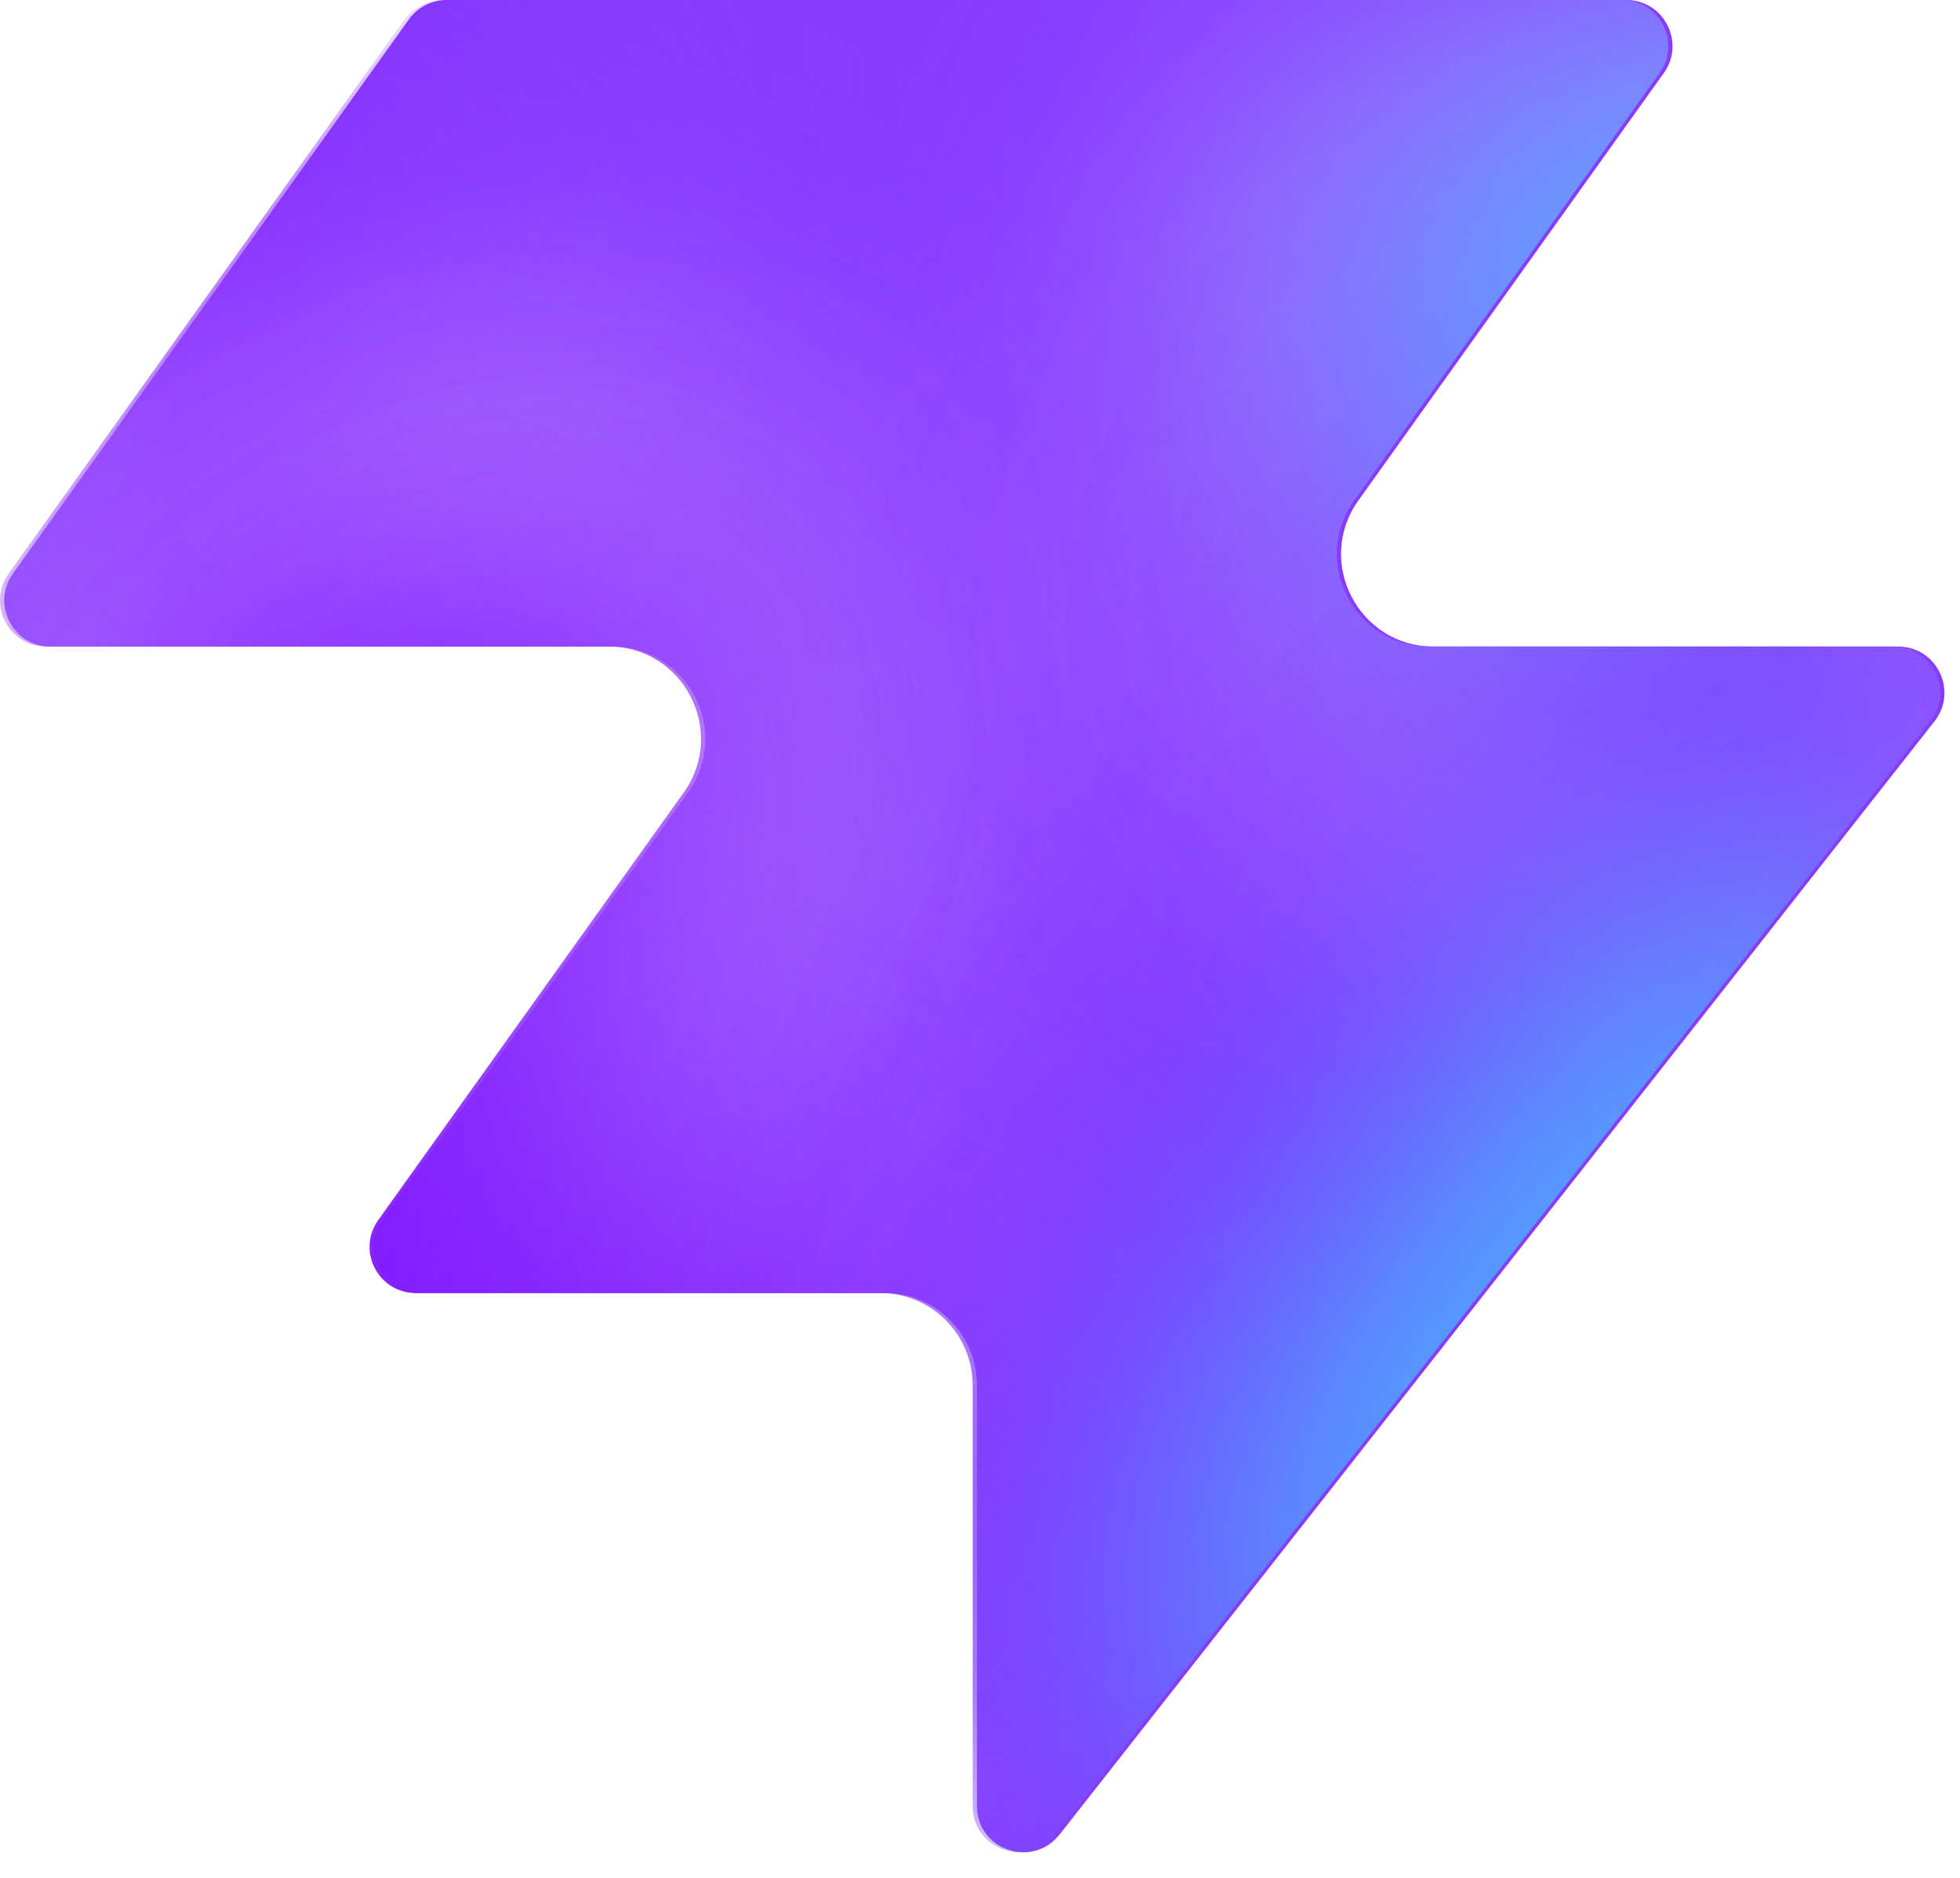
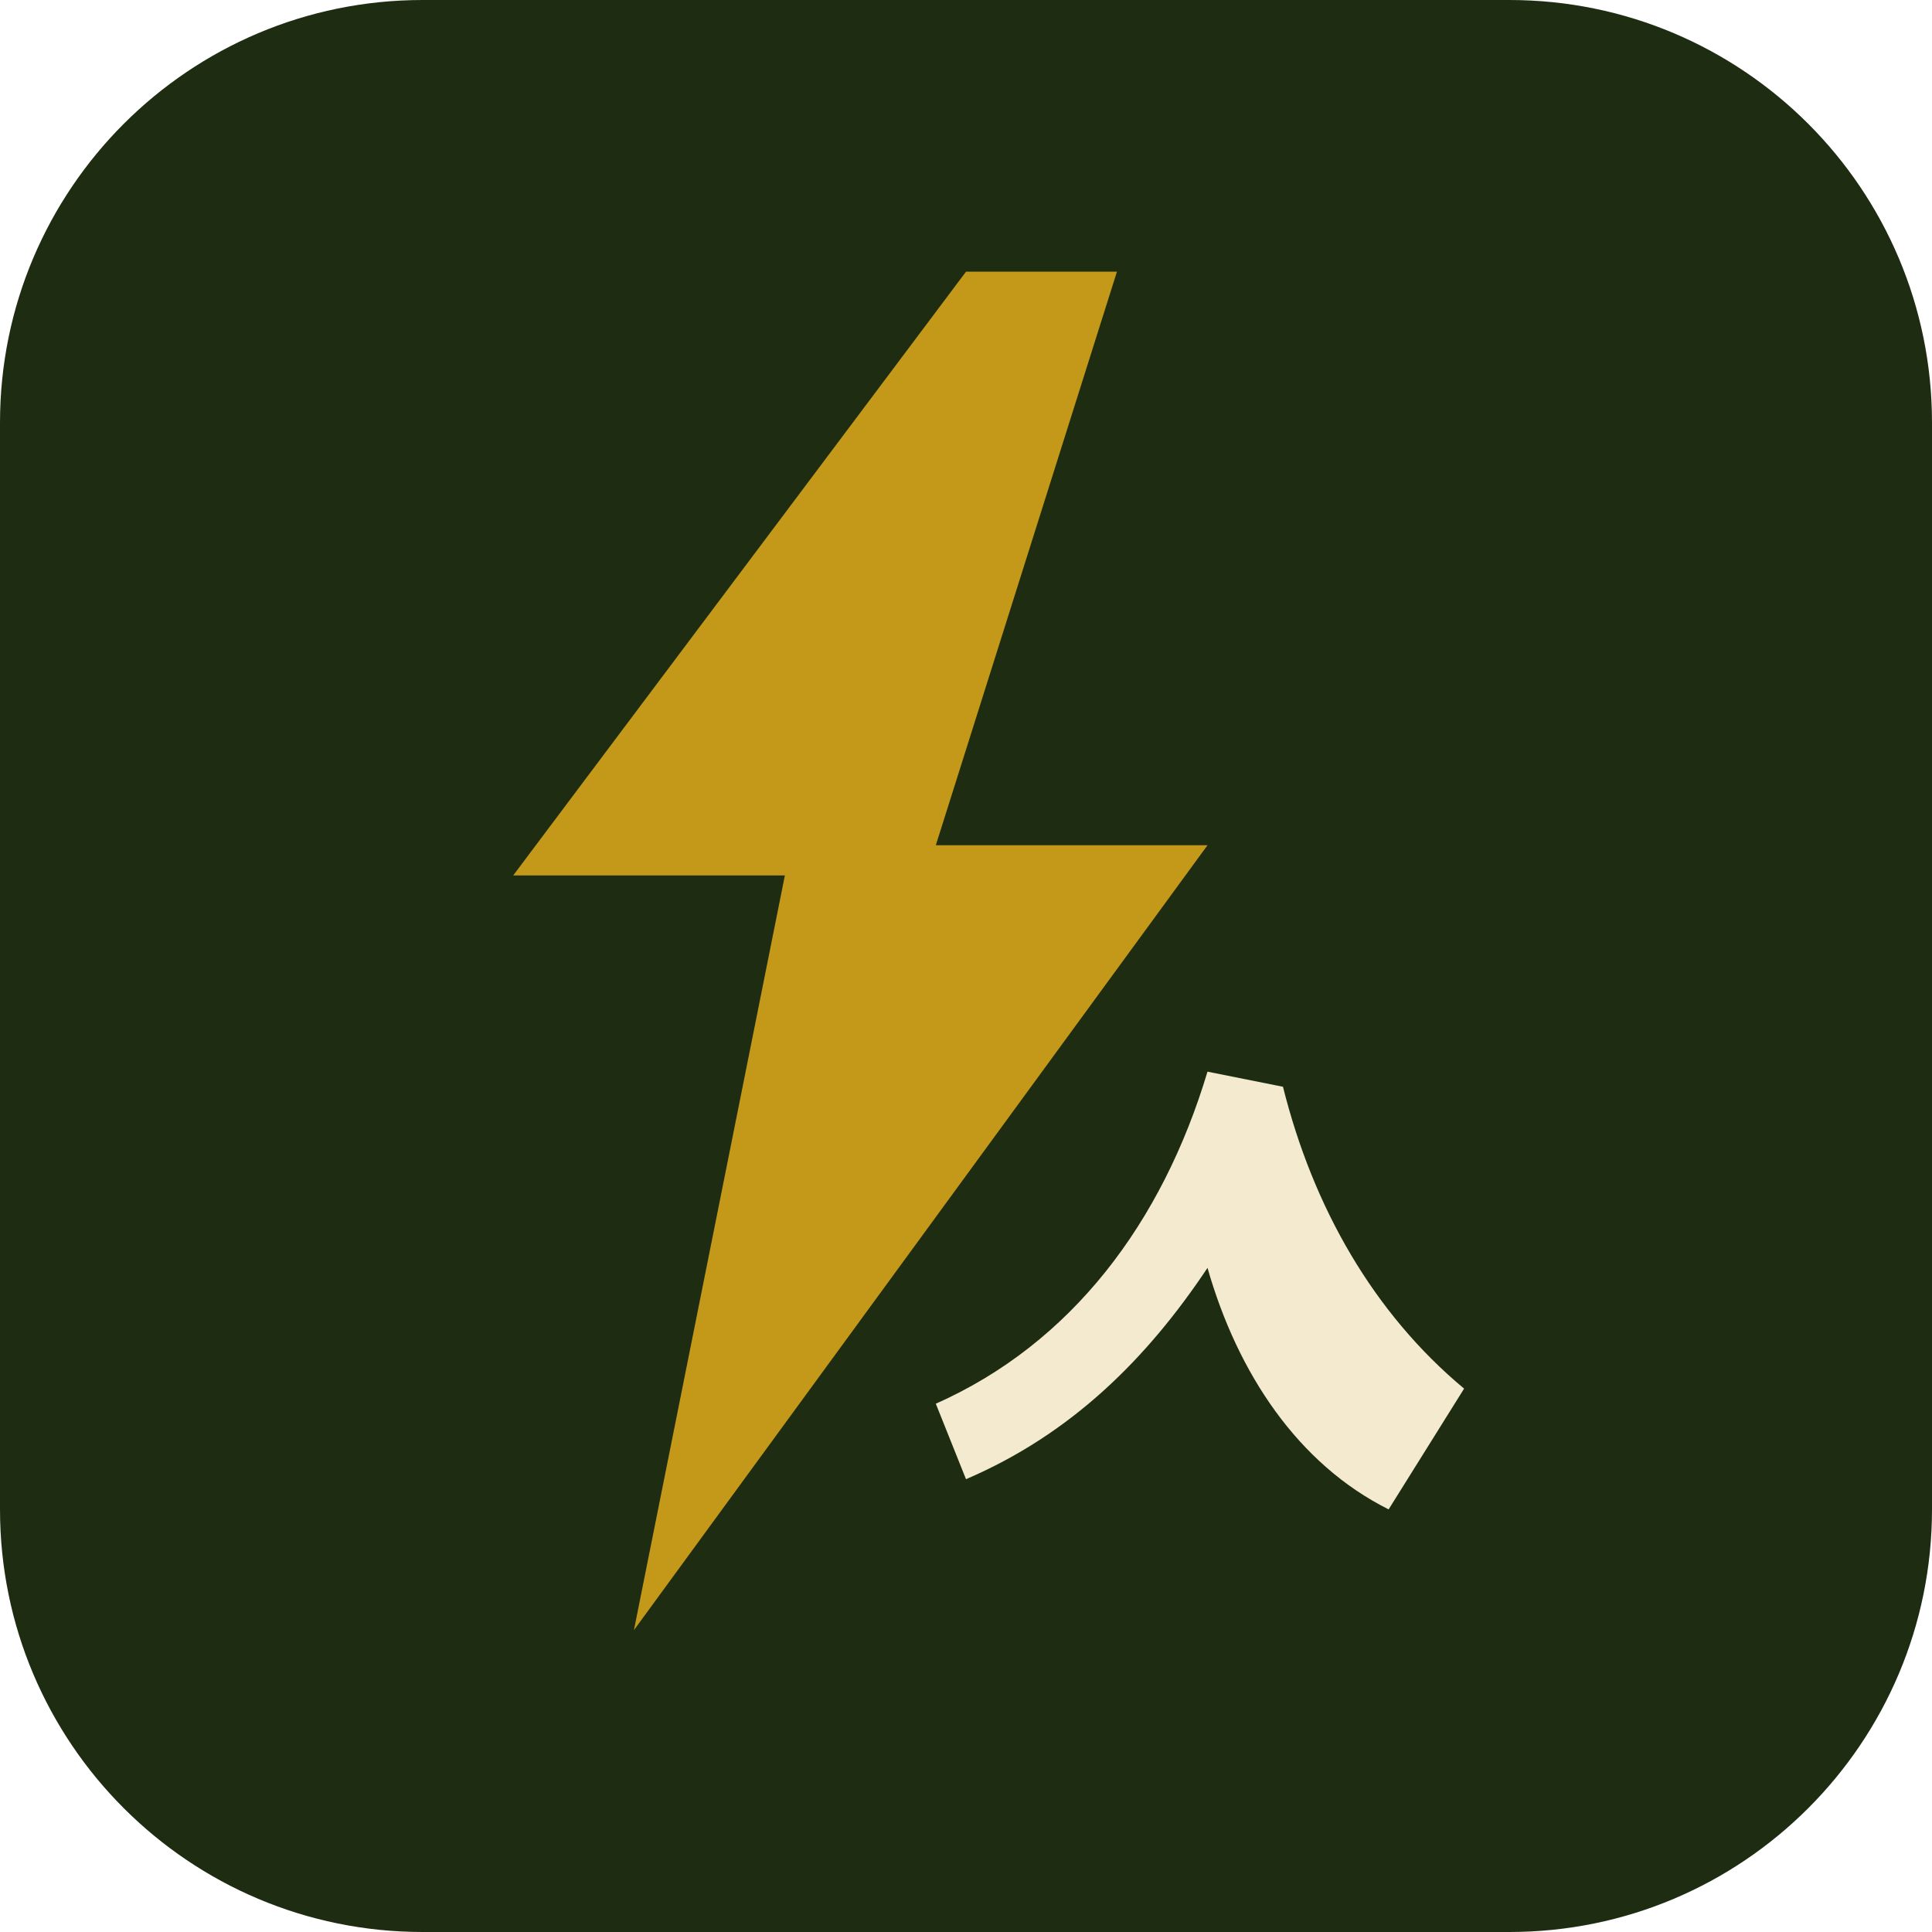
- <svg xmlns="http://www.w3.org/2000/svg" width="48" height="46" fill="none" viewBox="0 0 48 46">
-   <path fill="#863bff" d="M25.946 44.938c-.664.845-2.021.375-2.021-.698V33.937a2.26 2.26 0 0 0-2.262-2.262H10.287c-.92 0-1.456-1.04-.92-1.788l7.48-10.471c1.07-1.497 0-3.578-1.842-3.578H1.237c-.92 0-1.456-1.04-.92-1.788L10.013.474c.214-.297.556-.474.92-.474h28.894c.92 0 1.456 1.04.92 1.788l-7.48 10.471c-1.07 1.498 0 3.579 1.842 3.579h11.377c.943 0 1.473 1.088.89 1.83L25.947 44.94z" style="fill:#863bff;fill:color(display-p3 .525 .23 1);fill-opacity:1" />
-   <mask id="a" width="48" height="46" x="0" y="0" maskUnits="userSpaceOnUse" style="mask-type:alpha">
-     <path fill="#000" d="M25.842 44.938c-.664.844-2.021.375-2.021-.698V33.937a2.26 2.26 0 0 0-2.262-2.262H10.183c-.92 0-1.456-1.04-.92-1.788l7.48-10.471c1.07-1.498 0-3.579-1.842-3.579H1.133c-.92 0-1.456-1.04-.92-1.787L9.91.473c.214-.297.556-.474.92-.474h28.894c.92 0 1.456 1.04.92 1.788l-7.48 10.471c-1.07 1.498 0 3.578 1.842 3.578h11.377c.943 0 1.473 1.088.89 1.832L25.843 44.94z" style="fill:#000;fill-opacity:1" />
-   </mask>
-   <g mask="url(#a)">
-     <g filter="url(#b)">
-       <ellipse cx="5.508" cy="14.704" fill="#ede6ff" rx="5.508" ry="14.704" style="fill:#ede6ff;fill:color(display-p3 .927 .903 1);fill-opacity:1" transform="matrix(.00324 1 1 -.00324 -4.47 31.516)" />
-     </g>
-     <g filter="url(#c)">
-       <ellipse cx="10.399" cy="29.851" fill="#ede6ff" rx="10.399" ry="29.851" style="fill:#ede6ff;fill:color(display-p3 .927 .903 1);fill-opacity:1" transform="matrix(.00324 1 1 -.00324 -39.328 7.883)" />
-     </g>
-     <g filter="url(#d)">
-       <ellipse cx="5.508" cy="30.487" fill="#7e14ff" rx="5.508" ry="30.487" style="fill:#7e14ff;fill:color(display-p3 .492 .077 1);fill-opacity:1" transform="rotate(89.814 -25.913 -14.639)scale(1 -1)" />
-     </g>
-     <g filter="url(#e)">
-       <ellipse cx="5.508" cy="30.599" fill="#7e14ff" rx="5.508" ry="30.599" style="fill:#7e14ff;fill:color(display-p3 .492 .077 1);fill-opacity:1" transform="rotate(89.814 -32.644 -3.334)scale(1 -1)" />
-     </g>
-     <g filter="url(#f)">
-       <ellipse cx="5.508" cy="30.599" fill="#7e14ff" rx="5.508" ry="30.599" style="fill:#7e14ff;fill:color(display-p3 .492 .077 1);fill-opacity:1" transform="matrix(.00324 1 1 -.00324 -34.34 30.47)" />
-     </g>
-     <g filter="url(#g)">
-       <ellipse cx="14.072" cy="22.078" fill="#ede6ff" rx="14.072" ry="22.078" style="fill:#ede6ff;fill:color(display-p3 .927 .903 1);fill-opacity:1" transform="rotate(93.35 24.506 48.493)scale(-1 1)" />
-     </g>
-     <g filter="url(#h)">
-       <ellipse cx="3.47" cy="21.501" fill="#7e14ff" rx="3.47" ry="21.501" style="fill:#7e14ff;fill:color(display-p3 .492 .077 1);fill-opacity:1" transform="rotate(89.009 28.708 47.59)scale(-1 1)" />
-     </g>
-     <g filter="url(#i)">
-       <ellipse cx="3.47" cy="21.501" fill="#7e14ff" rx="3.47" ry="21.501" style="fill:#7e14ff;fill:color(display-p3 .492 .077 1);fill-opacity:1" transform="rotate(89.009 28.708 47.59)scale(-1 1)" />
-     </g>
-     <g filter="url(#j)">
-       <ellipse cx=".387" cy="8.972" fill="#7e14ff" rx="4.407" ry="29.108" style="fill:#7e14ff;fill:color(display-p3 .492 .077 1);fill-opacity:1" transform="rotate(39.51 .387 8.972)" />
-     </g>
-     <g filter="url(#k)">
-       <ellipse cx="47.523" cy="-6.092" fill="#7e14ff" rx="4.407" ry="29.108" style="fill:#7e14ff;fill:color(display-p3 .492 .077 1);fill-opacity:1" transform="rotate(37.892 47.523 -6.092)" />
-     </g>
-     <g filter="url(#l)">
-       <ellipse cx="41.412" cy="6.333" fill="#47bfff" rx="5.971" ry="9.665" style="fill:#47bfff;fill:color(display-p3 .28 .748 1);fill-opacity:1" transform="rotate(37.892 41.412 6.333)" />
-     </g>
-     <g filter="url(#m)">
-       <ellipse cx="-1.879" cy="38.332" fill="#7e14ff" rx="4.407" ry="29.108" style="fill:#7e14ff;fill:color(display-p3 .492 .077 1);fill-opacity:1" transform="rotate(37.892 -1.88 38.332)" />
-     </g>
-     <g filter="url(#n)">
-       <ellipse cx="-1.879" cy="38.332" fill="#7e14ff" rx="4.407" ry="29.108" style="fill:#7e14ff;fill:color(display-p3 .492 .077 1);fill-opacity:1" transform="rotate(37.892 -1.88 38.332)" />
-     </g>
-     <g filter="url(#o)">
-       <ellipse cx="35.651" cy="29.907" fill="#7e14ff" rx="4.407" ry="29.108" style="fill:#7e14ff;fill:color(display-p3 .492 .077 1);fill-opacity:1" transform="rotate(37.892 35.651 29.907)" />
-     </g>
-     <g filter="url(#p)">
-       <ellipse cx="38.418" cy="32.4" fill="#47bfff" rx="5.971" ry="15.297" style="fill:#47bfff;fill:color(display-p3 .28 .748 1);fill-opacity:1" transform="rotate(37.892 38.418 32.4)" />
-     </g>
-   </g>
-   <defs>
-     <filter id="b" width="60.045" height="41.654" x="-19.77" y="16.149" color-interpolation-filters="sRGB" filterUnits="userSpaceOnUse">
-       <feFlood flood-opacity="0" result="BackgroundImageFix" />
-       <feBlend in="SourceGraphic" in2="BackgroundImageFix" result="shape" />
-       <feGaussianBlur result="effect1_foregroundBlur_2002_17158" stdDeviation="7.659" />
-     </filter>
-     <filter id="c" width="90.34" height="51.437" x="-54.613" y="-7.533" color-interpolation-filters="sRGB" filterUnits="userSpaceOnUse">
-       <feFlood flood-opacity="0" result="BackgroundImageFix" />
-       <feBlend in="SourceGraphic" in2="BackgroundImageFix" result="shape" />
-       <feGaussianBlur result="effect1_foregroundBlur_2002_17158" stdDeviation="7.659" />
-     </filter>
-     <filter id="d" width="79.355" height="29.4" x="-49.64" y="2.03" color-interpolation-filters="sRGB" filterUnits="userSpaceOnUse">
-       <feFlood flood-opacity="0" result="BackgroundImageFix" />
-       <feBlend in="SourceGraphic" in2="BackgroundImageFix" result="shape" />
-       <feGaussianBlur result="effect1_foregroundBlur_2002_17158" stdDeviation="4.596" />
-     </filter>
-     <filter id="e" width="79.579" height="29.4" x="-45.045" y="20.029" color-interpolation-filters="sRGB" filterUnits="userSpaceOnUse">
-       <feFlood flood-opacity="0" result="BackgroundImageFix" />
-       <feBlend in="SourceGraphic" in2="BackgroundImageFix" result="shape" />
-       <feGaussianBlur result="effect1_foregroundBlur_2002_17158" stdDeviation="4.596" />
-     </filter>
-     <filter id="f" width="79.579" height="29.4" x="-43.513" y="21.178" color-interpolation-filters="sRGB" filterUnits="userSpaceOnUse">
-       <feFlood flood-opacity="0" result="BackgroundImageFix" />
-       <feBlend in="SourceGraphic" in2="BackgroundImageFix" result="shape" />
-       <feGaussianBlur result="effect1_foregroundBlur_2002_17158" stdDeviation="4.596" />
-     </filter>
-     <filter id="g" width="74.749" height="58.852" x="15.756" y="-17.901" color-interpolation-filters="sRGB" filterUnits="userSpaceOnUse">
-       <feFlood flood-opacity="0" result="BackgroundImageFix" />
-       <feBlend in="SourceGraphic" in2="BackgroundImageFix" result="shape" />
-       <feGaussianBlur result="effect1_foregroundBlur_2002_17158" stdDeviation="7.659" />
-     </filter>
-     <filter id="h" width="61.377" height="25.362" x="23.548" y="2.284" color-interpolation-filters="sRGB" filterUnits="userSpaceOnUse">
-       <feFlood flood-opacity="0" result="BackgroundImageFix" />
-       <feBlend in="SourceGraphic" in2="BackgroundImageFix" result="shape" />
-       <feGaussianBlur result="effect1_foregroundBlur_2002_17158" stdDeviation="4.596" />
-     </filter>
-     <filter id="i" width="61.377" height="25.362" x="23.548" y="2.284" color-interpolation-filters="sRGB" filterUnits="userSpaceOnUse">
-       <feFlood flood-opacity="0" result="BackgroundImageFix" />
-       <feBlend in="SourceGraphic" in2="BackgroundImageFix" result="shape" />
-       <feGaussianBlur result="effect1_foregroundBlur_2002_17158" stdDeviation="4.596" />
-     </filter>
-     <filter id="j" width="56.045" height="63.649" x="-27.636" y="-22.853" color-interpolation-filters="sRGB" filterUnits="userSpaceOnUse">
-       <feFlood flood-opacity="0" result="BackgroundImageFix" />
-       <feBlend in="SourceGraphic" in2="BackgroundImageFix" result="shape" />
-       <feGaussianBlur result="effect1_foregroundBlur_2002_17158" stdDeviation="4.596" />
-     </filter>
-     <filter id="k" width="54.814" height="64.646" x="20.116" y="-38.415" color-interpolation-filters="sRGB" filterUnits="userSpaceOnUse">
-       <feFlood flood-opacity="0" result="BackgroundImageFix" />
-       <feBlend in="SourceGraphic" in2="BackgroundImageFix" result="shape" />
-       <feGaussianBlur result="effect1_foregroundBlur_2002_17158" stdDeviation="4.596" />
-     </filter>
-     <filter id="l" width="33.541" height="35.313" x="24.641" y="-11.323" color-interpolation-filters="sRGB" filterUnits="userSpaceOnUse">
-       <feFlood flood-opacity="0" result="BackgroundImageFix" />
-       <feBlend in="SourceGraphic" in2="BackgroundImageFix" result="shape" />
-       <feGaussianBlur result="effect1_foregroundBlur_2002_17158" stdDeviation="4.596" />
-     </filter>
-     <filter id="m" width="54.814" height="64.646" x="-29.286" y="6.009" color-interpolation-filters="sRGB" filterUnits="userSpaceOnUse">
-       <feFlood flood-opacity="0" result="BackgroundImageFix" />
-       <feBlend in="SourceGraphic" in2="BackgroundImageFix" result="shape" />
-       <feGaussianBlur result="effect1_foregroundBlur_2002_17158" stdDeviation="4.596" />
-     </filter>
-     <filter id="n" width="54.814" height="64.646" x="-29.286" y="6.009" color-interpolation-filters="sRGB" filterUnits="userSpaceOnUse">
-       <feFlood flood-opacity="0" result="BackgroundImageFix" />
-       <feBlend in="SourceGraphic" in2="BackgroundImageFix" result="shape" />
-       <feGaussianBlur result="effect1_foregroundBlur_2002_17158" stdDeviation="4.596" />
-     </filter>
-     <filter id="o" width="54.814" height="64.646" x="8.244" y="-2.416" color-interpolation-filters="sRGB" filterUnits="userSpaceOnUse">
-       <feFlood flood-opacity="0" result="BackgroundImageFix" />
-       <feBlend in="SourceGraphic" in2="BackgroundImageFix" result="shape" />
-       <feGaussianBlur result="effect1_foregroundBlur_2002_17158" stdDeviation="4.596" />
-     </filter>
-     <filter id="p" width="39.409" height="43.623" x="18.713" y="10.588" color-interpolation-filters="sRGB" filterUnits="userSpaceOnUse">
-       <feFlood flood-opacity="0" result="BackgroundImageFix" />
-       <feBlend in="SourceGraphic" in2="BackgroundImageFix" result="shape" />
-       <feGaussianBlur result="effect1_foregroundBlur_2002_17158" stdDeviation="4.596" />
-     </filter>
-   </defs>
+ <svg xmlns="http://www.w3.org/2000/svg" viewBox="0 0 128 128">
+   <rect width="128" height="128" rx="28" fill="#1e2d12" />
+   <path d="M64 18 34 58h18l-10 50 38-52H62l12-38Z" fill="#c49818" />
+   <path d="M92 100c-6-3-10-9-12-16-4 6-9 11-16 14l-2-5c9-4 15-12 18-22l5 1c2 8 6 15 12 20Z" fill="#f4ead0" />
</svg>
